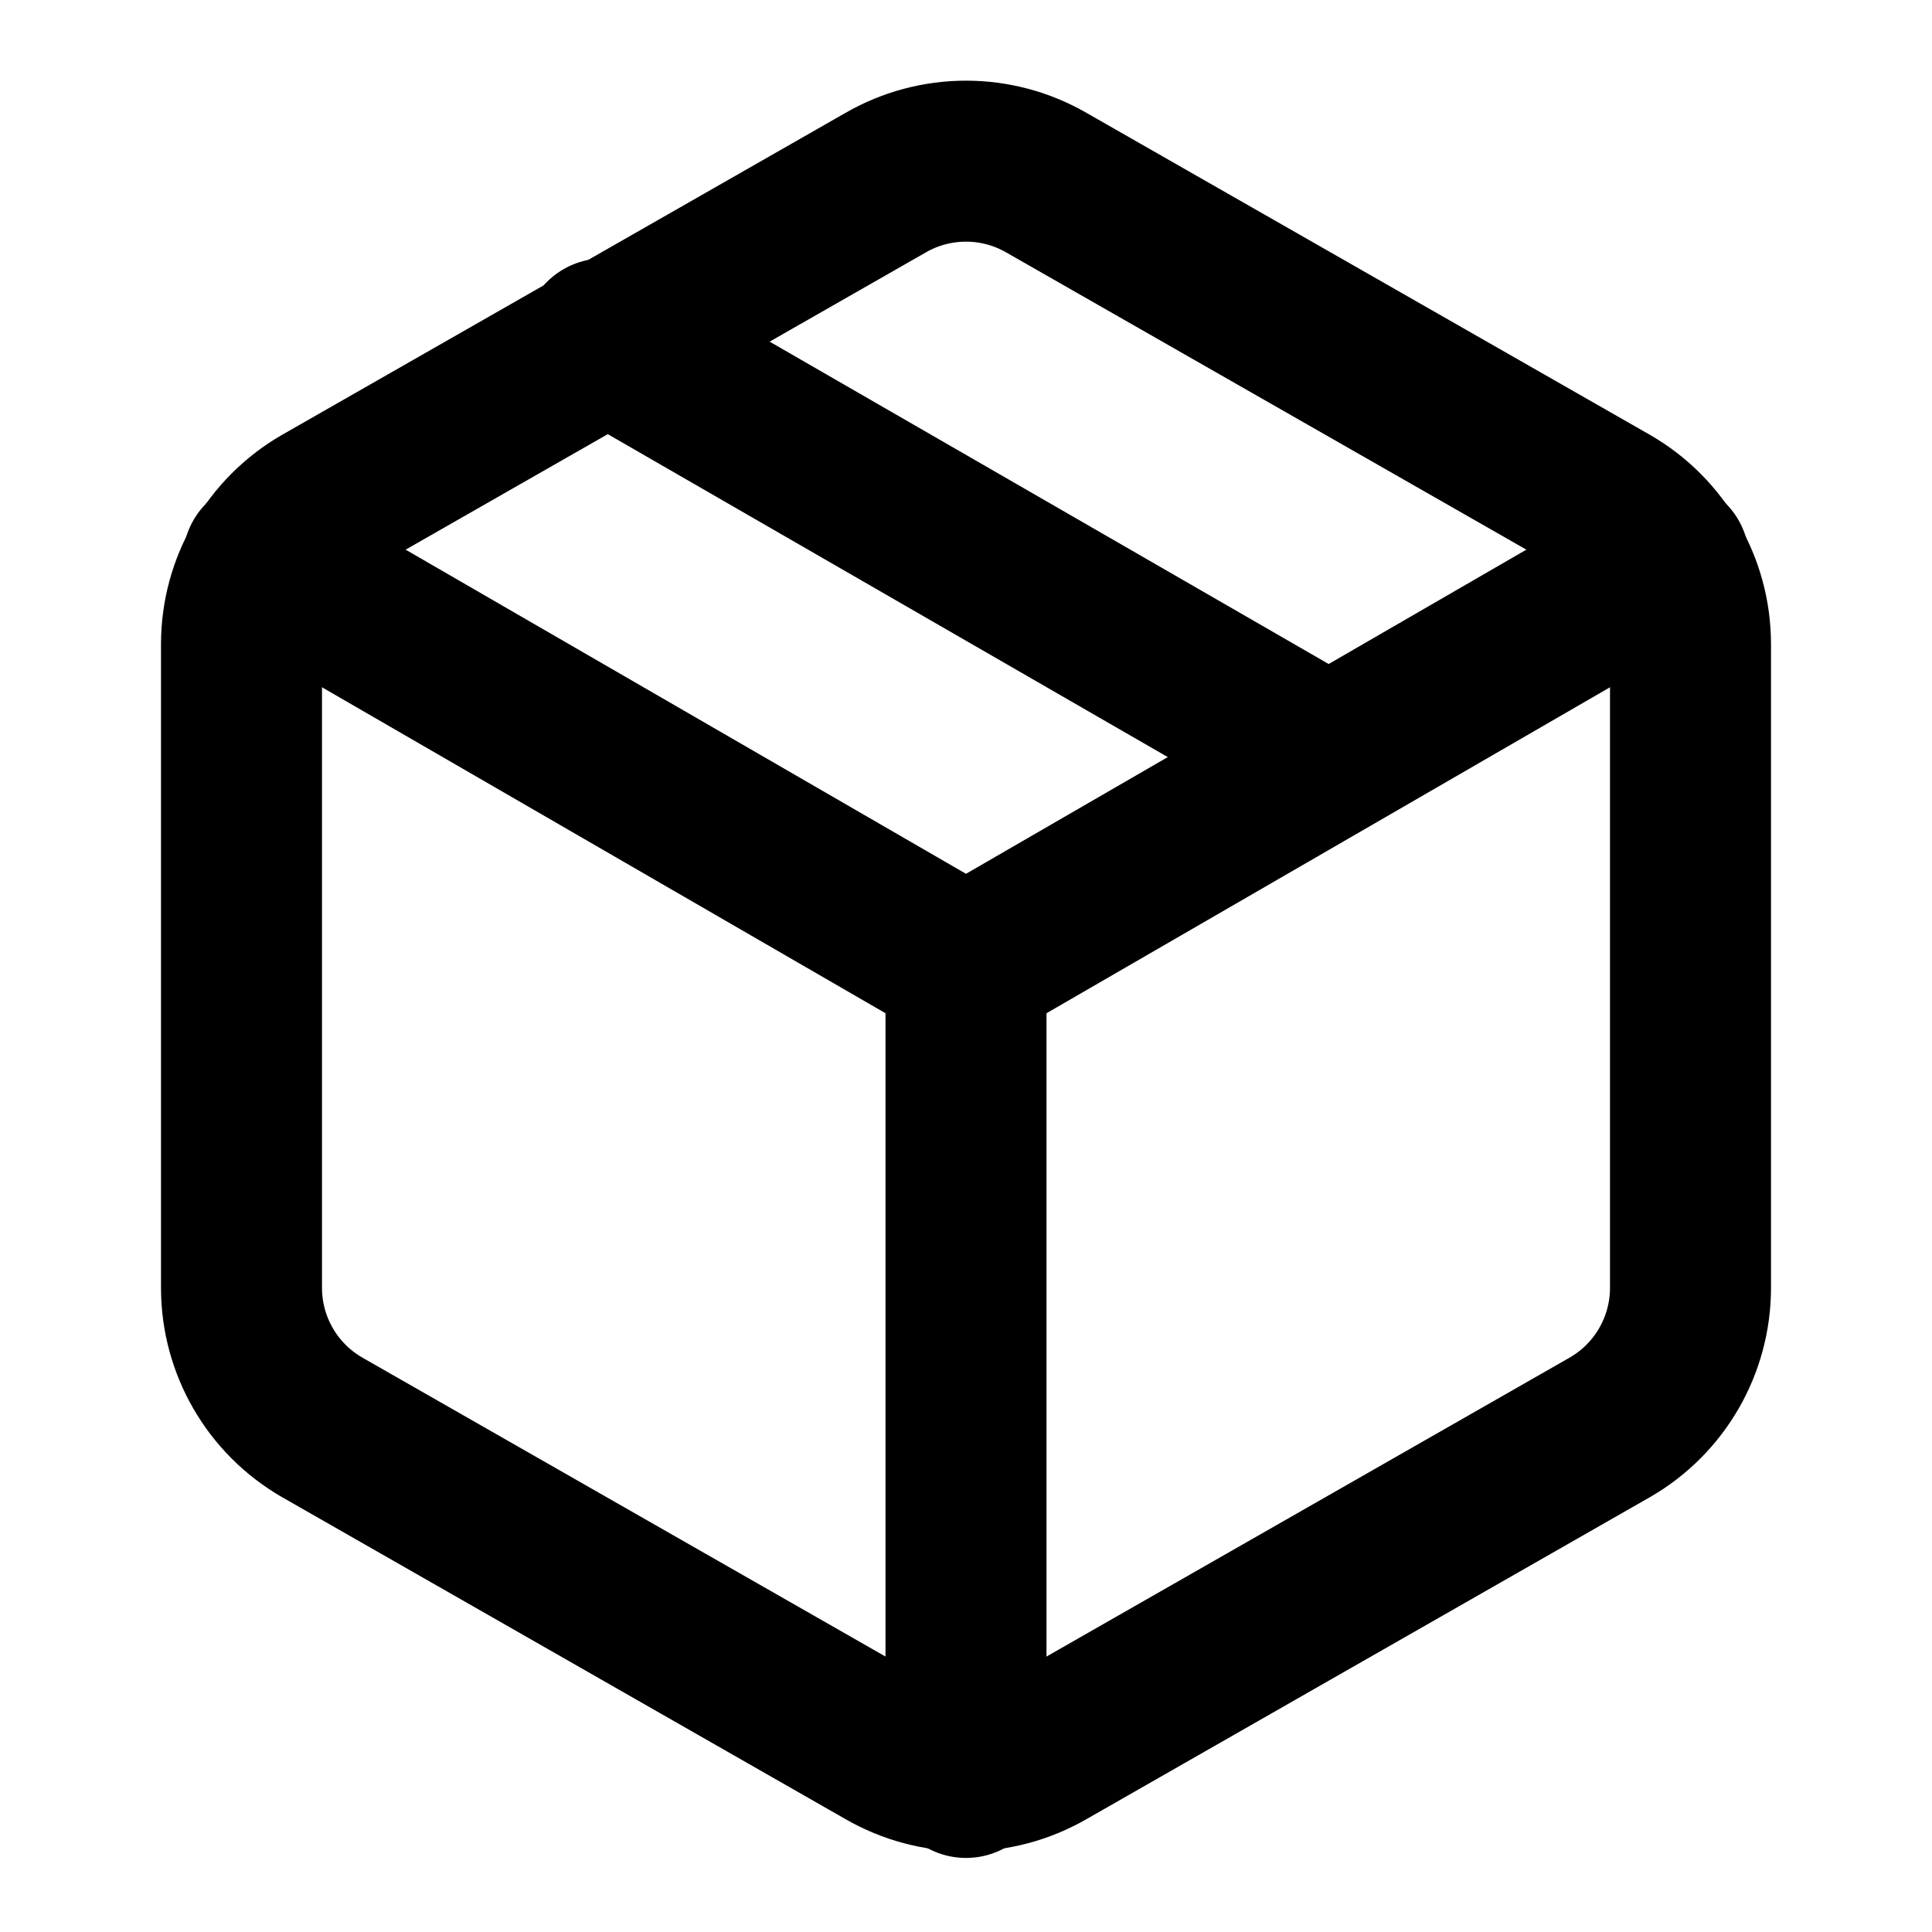
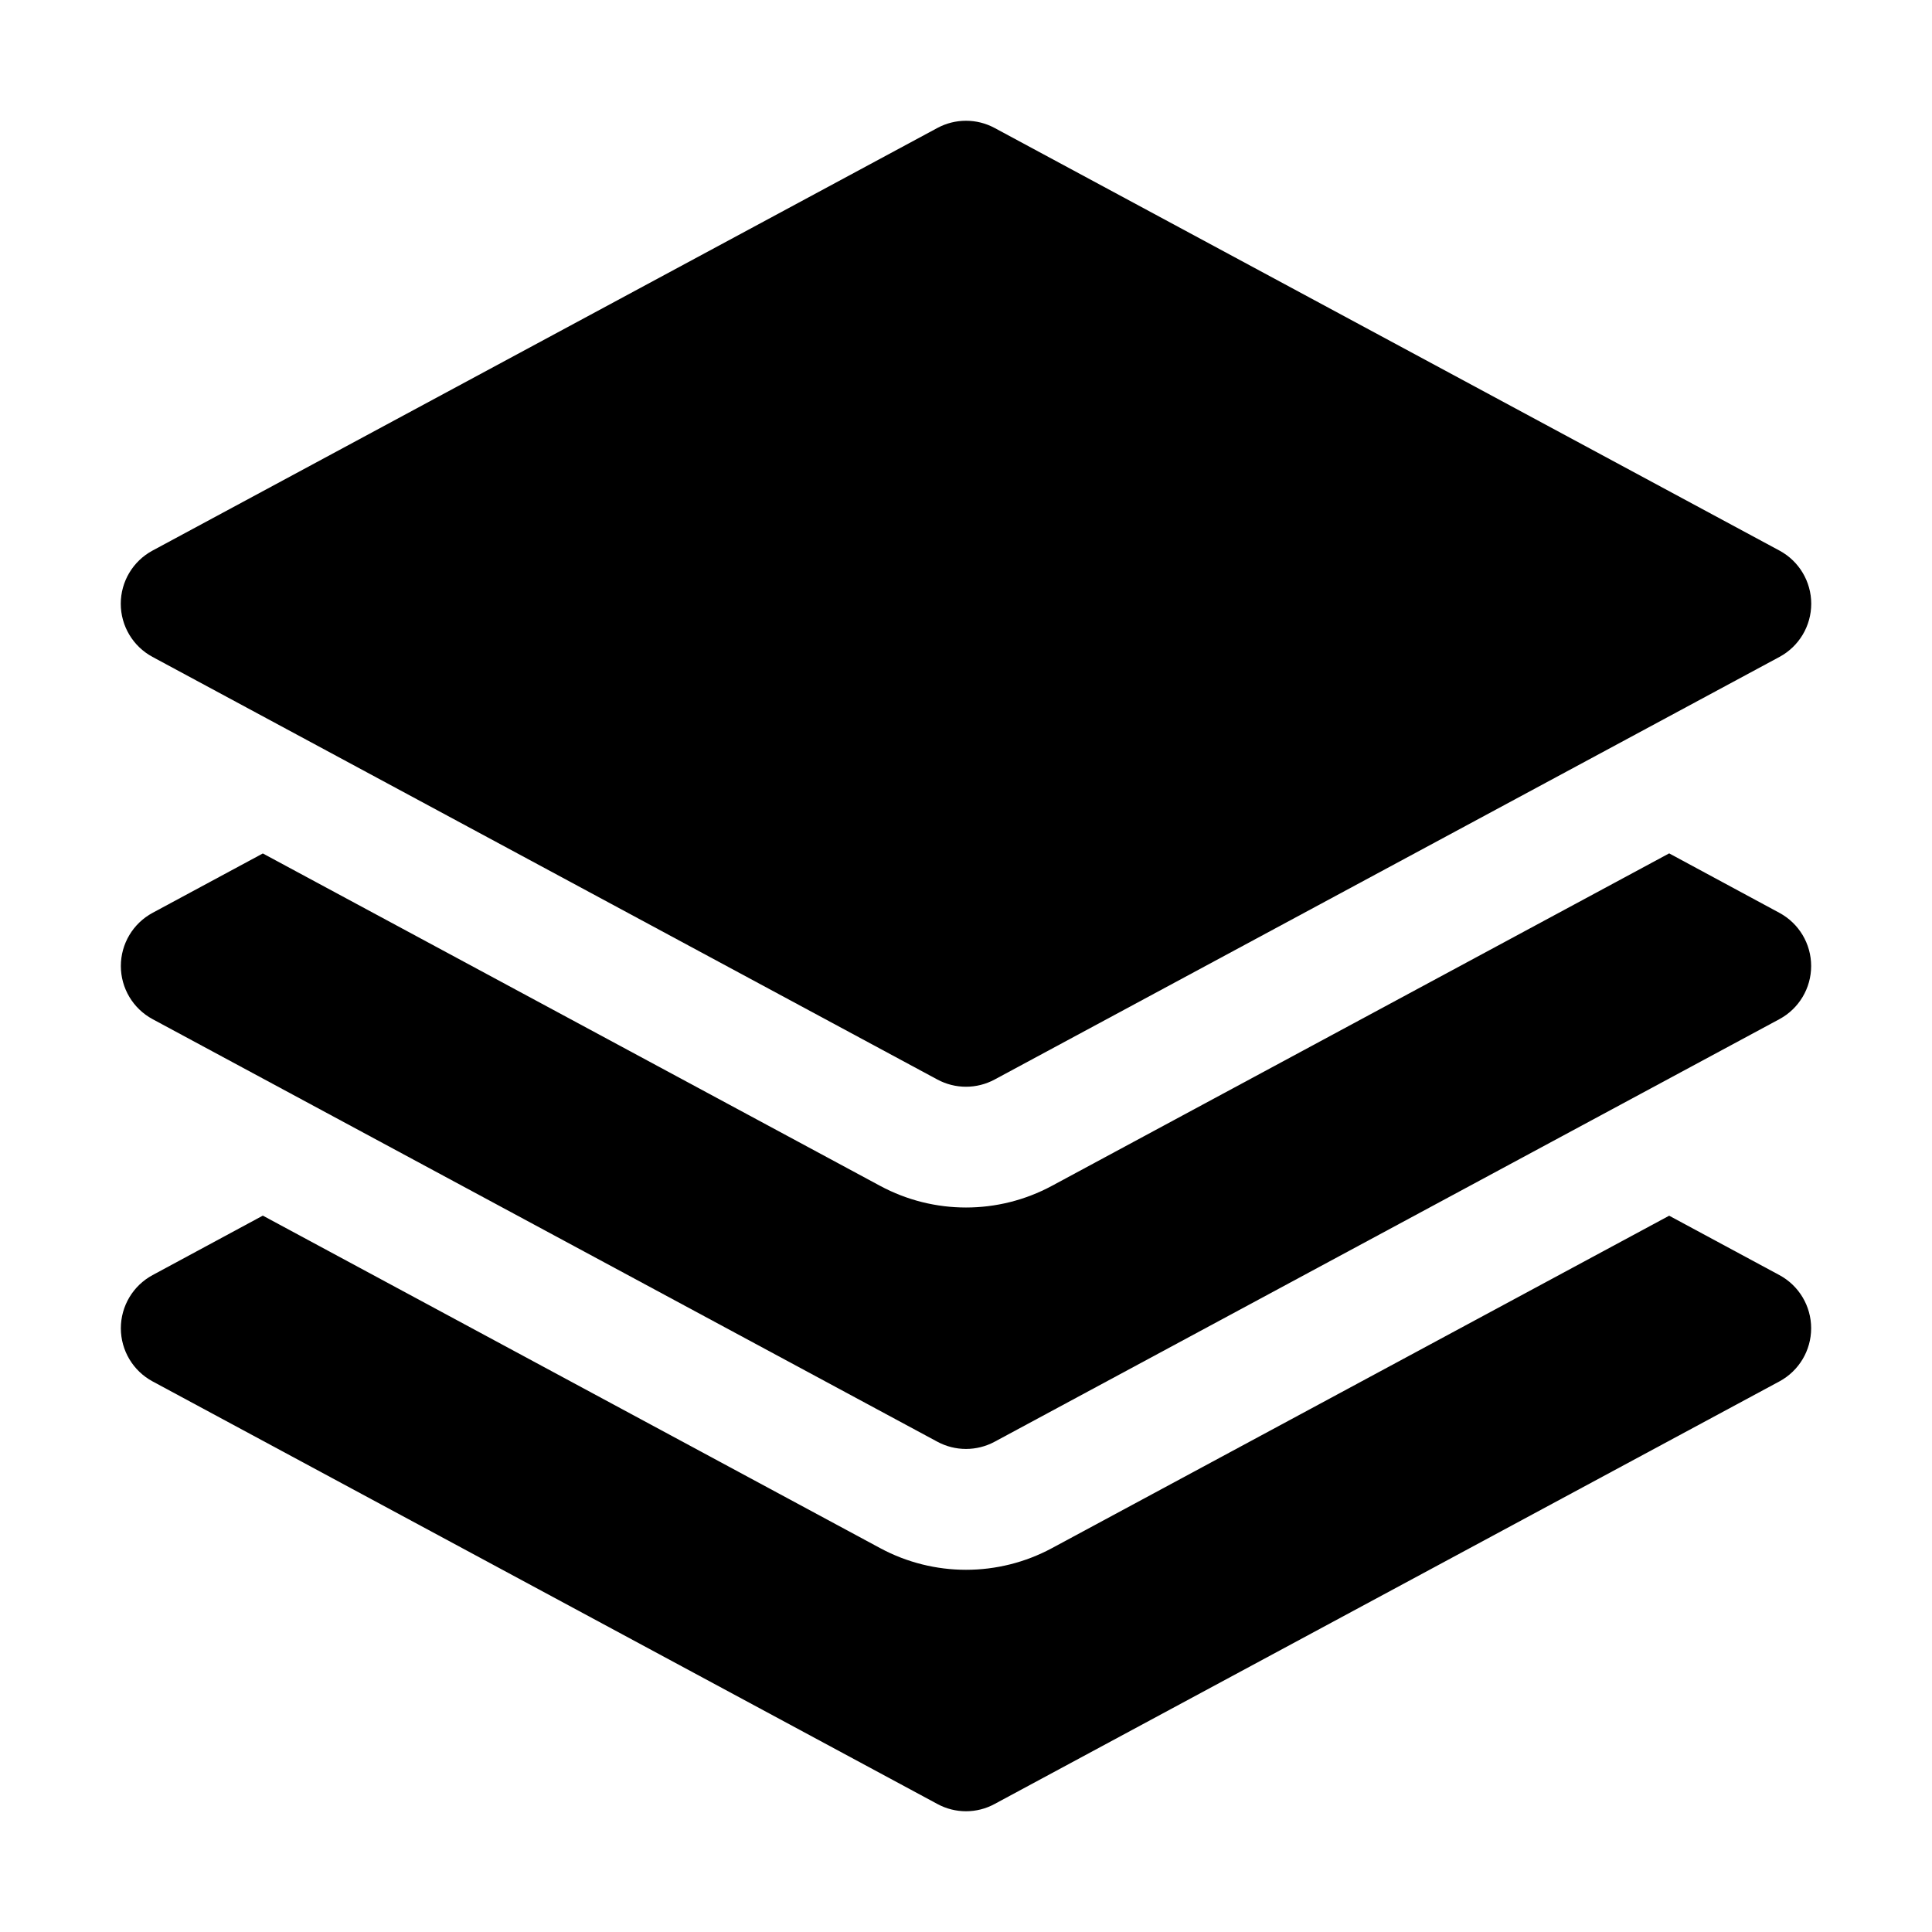
- <svg viewBox="0 0 24 24" width="24" height="24" stroke="currentColor" stroke-width="2" fill="none" stroke-linecap="round" stroke-linejoin="round" class="css-i6dzq1">
-   <line x1="16.5" y1="9.4" x2="7.5" y2="4.21" />
-   <path d="M21 16V8a2 2 0 0 0-1-1.73l-7-4a2 2 0 0 0-2 0l-7 4A2 2 0 0 0 3 8v8a2 2 0 0 0 1 1.73l7 4a2 2 0 0 0 2 0l7-4A2 2 0 0 0 21 16z" />
-   <polyline points="3.27 6.96 12 12.01 20.73 6.96" />
-   <line x1="12" y1="22.08" x2="12" y2="12" />
+ <svg xmlns="http://www.w3.org/2000/svg" viewBox="0 0 24 24" fill="currentColor" class="size-6">
+   <path d="M11.644 1.59a.75.75 0 0 1 .712 0l9.75 5.25a.75.75 0 0 1 0 1.32l-9.75 5.25a.75.75 0 0 1-.712 0l-9.75-5.25a.75.75 0 0 1 0-1.32l9.75-5.25Z" />
+   <path d="m3.265 10.602 7.668 4.129a2.25 2.25 0 0 0 2.134 0l7.668-4.13 1.37.739a.75.75 0 0 1 0 1.32l-9.75 5.25a.75.75 0 0 1-.71 0l-9.75-5.25a.75.75 0 0 1 0-1.32l1.37-.738Z" />
+   <path d="m10.933 19.231-7.668-4.13-1.37.739a.75.75 0 0 0 0 1.32l9.75 5.25c.221.12.489.12.71 0l9.75-5.25a.75.75 0 0 0 0-1.32l-1.37-.738-7.668 4.13a2.25 2.25 0 0 1-2.134-.001Z" />
</svg>
